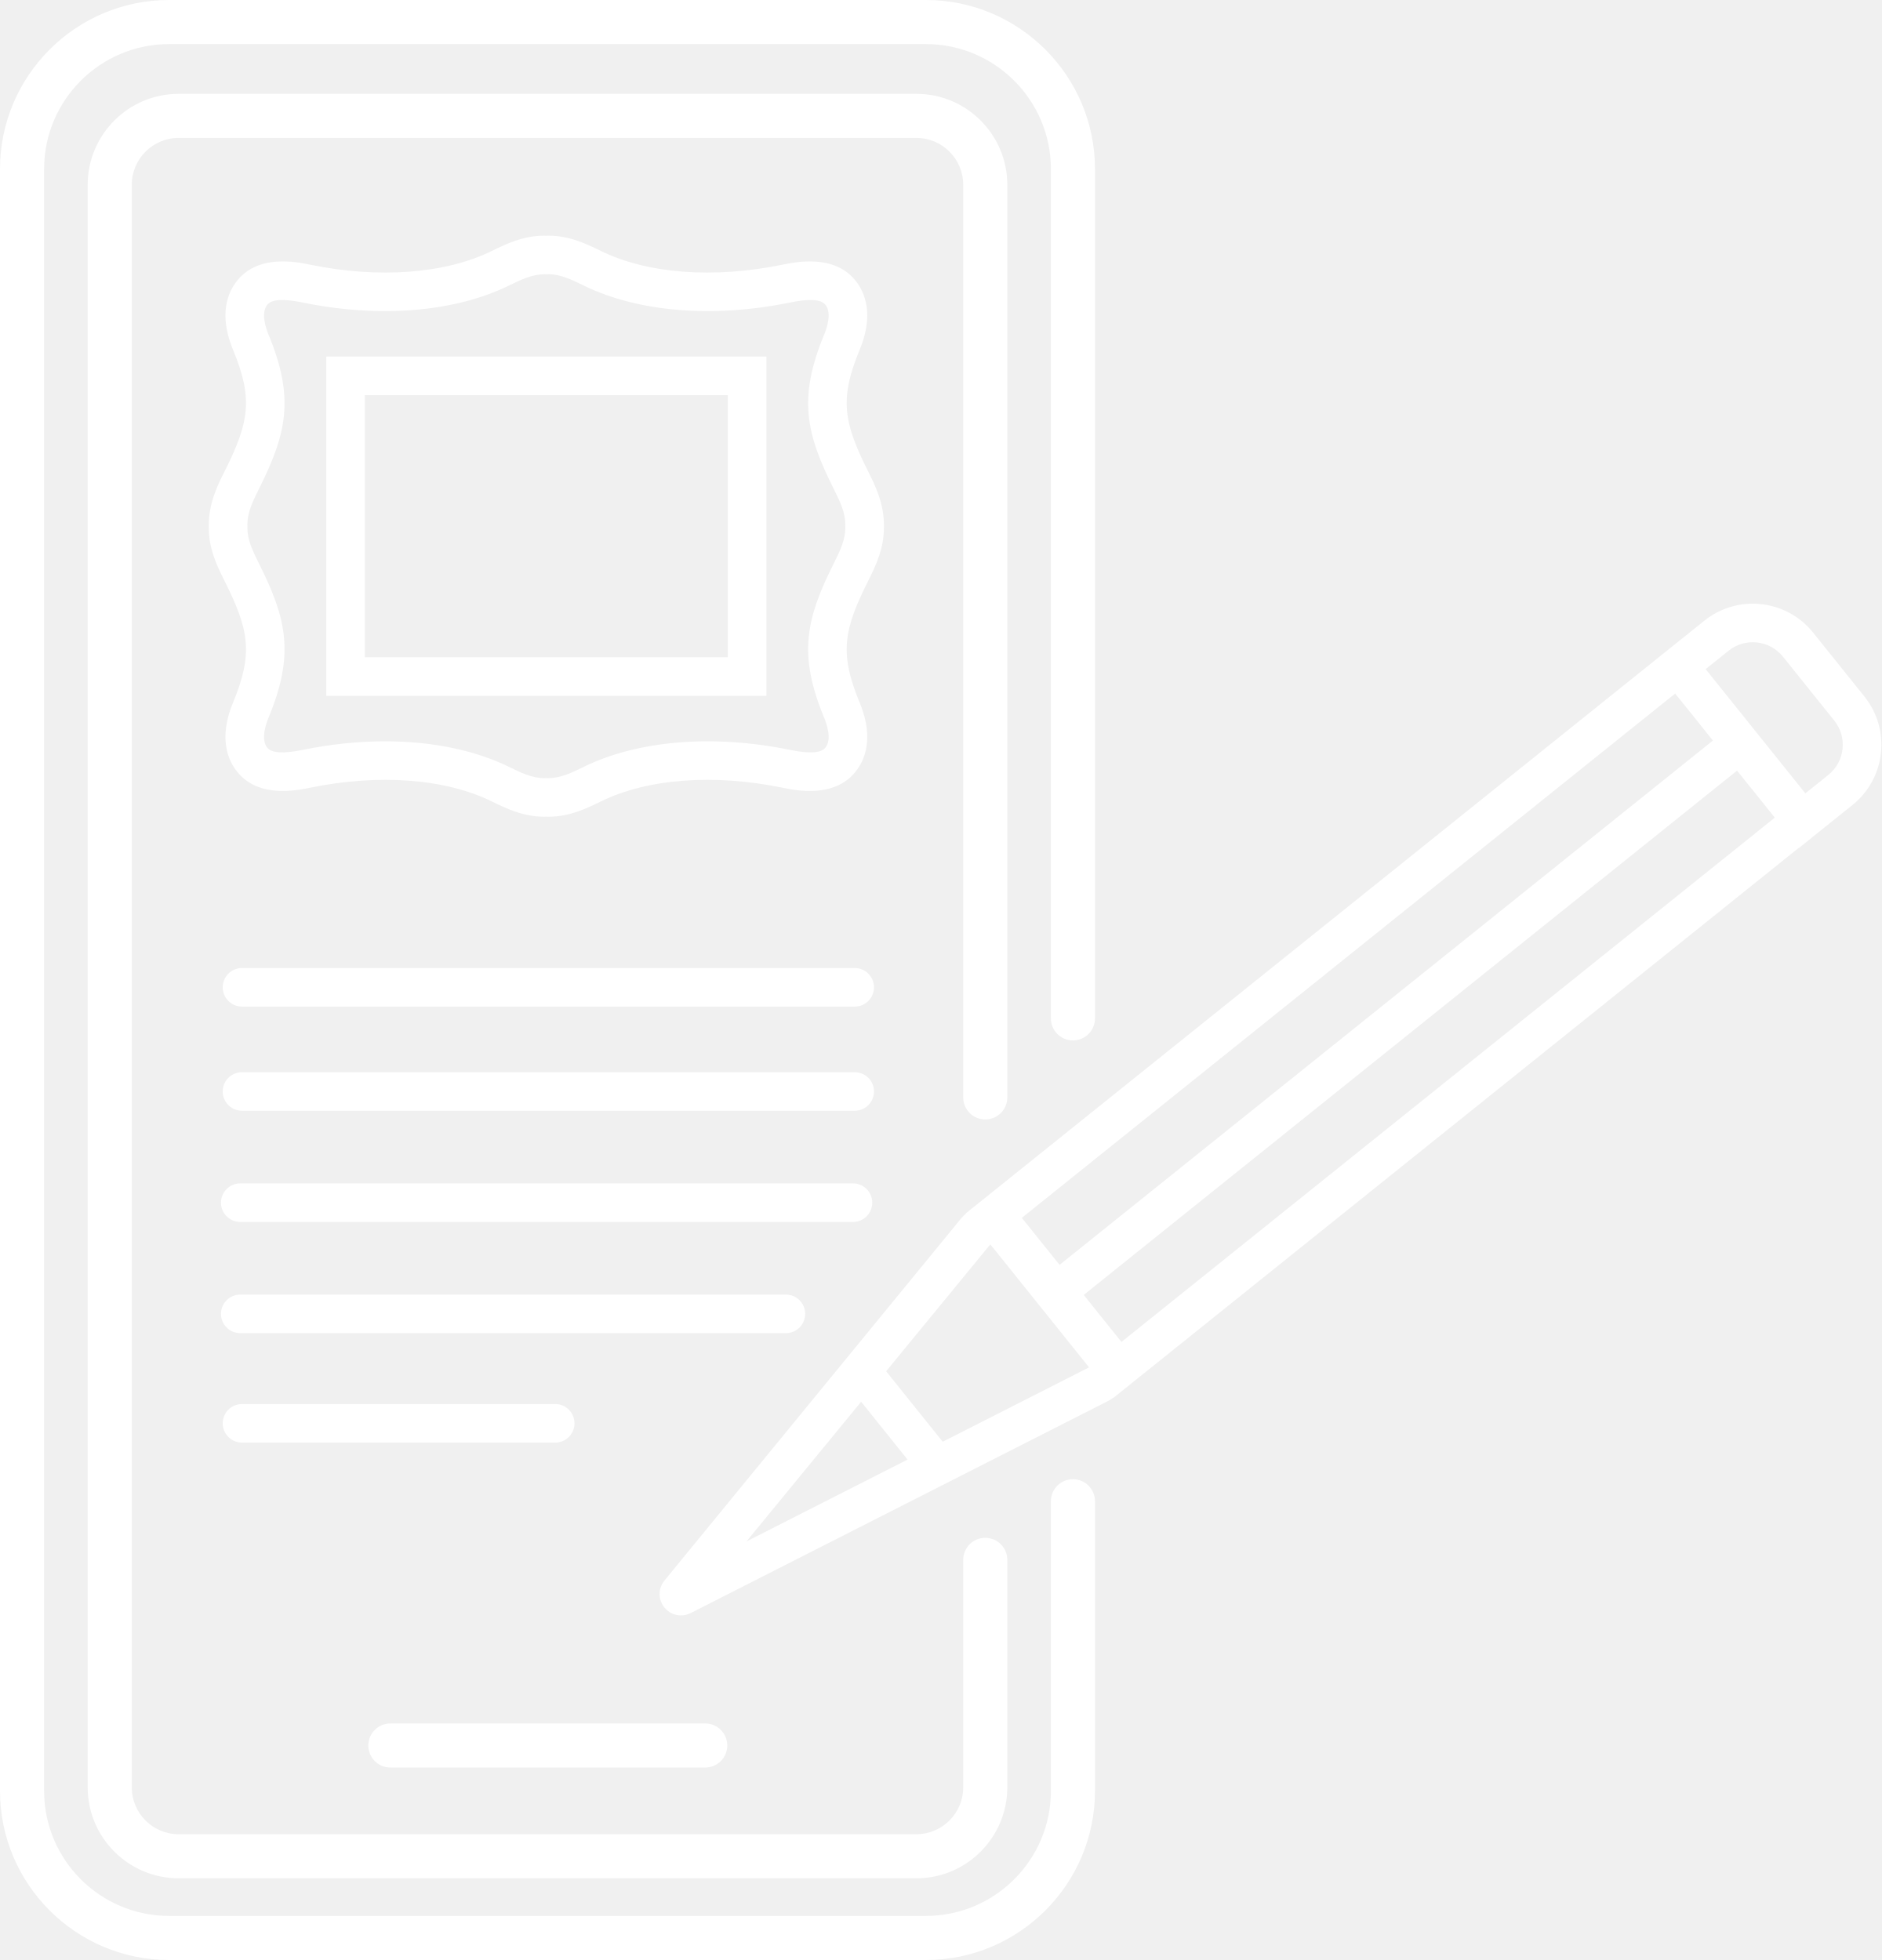
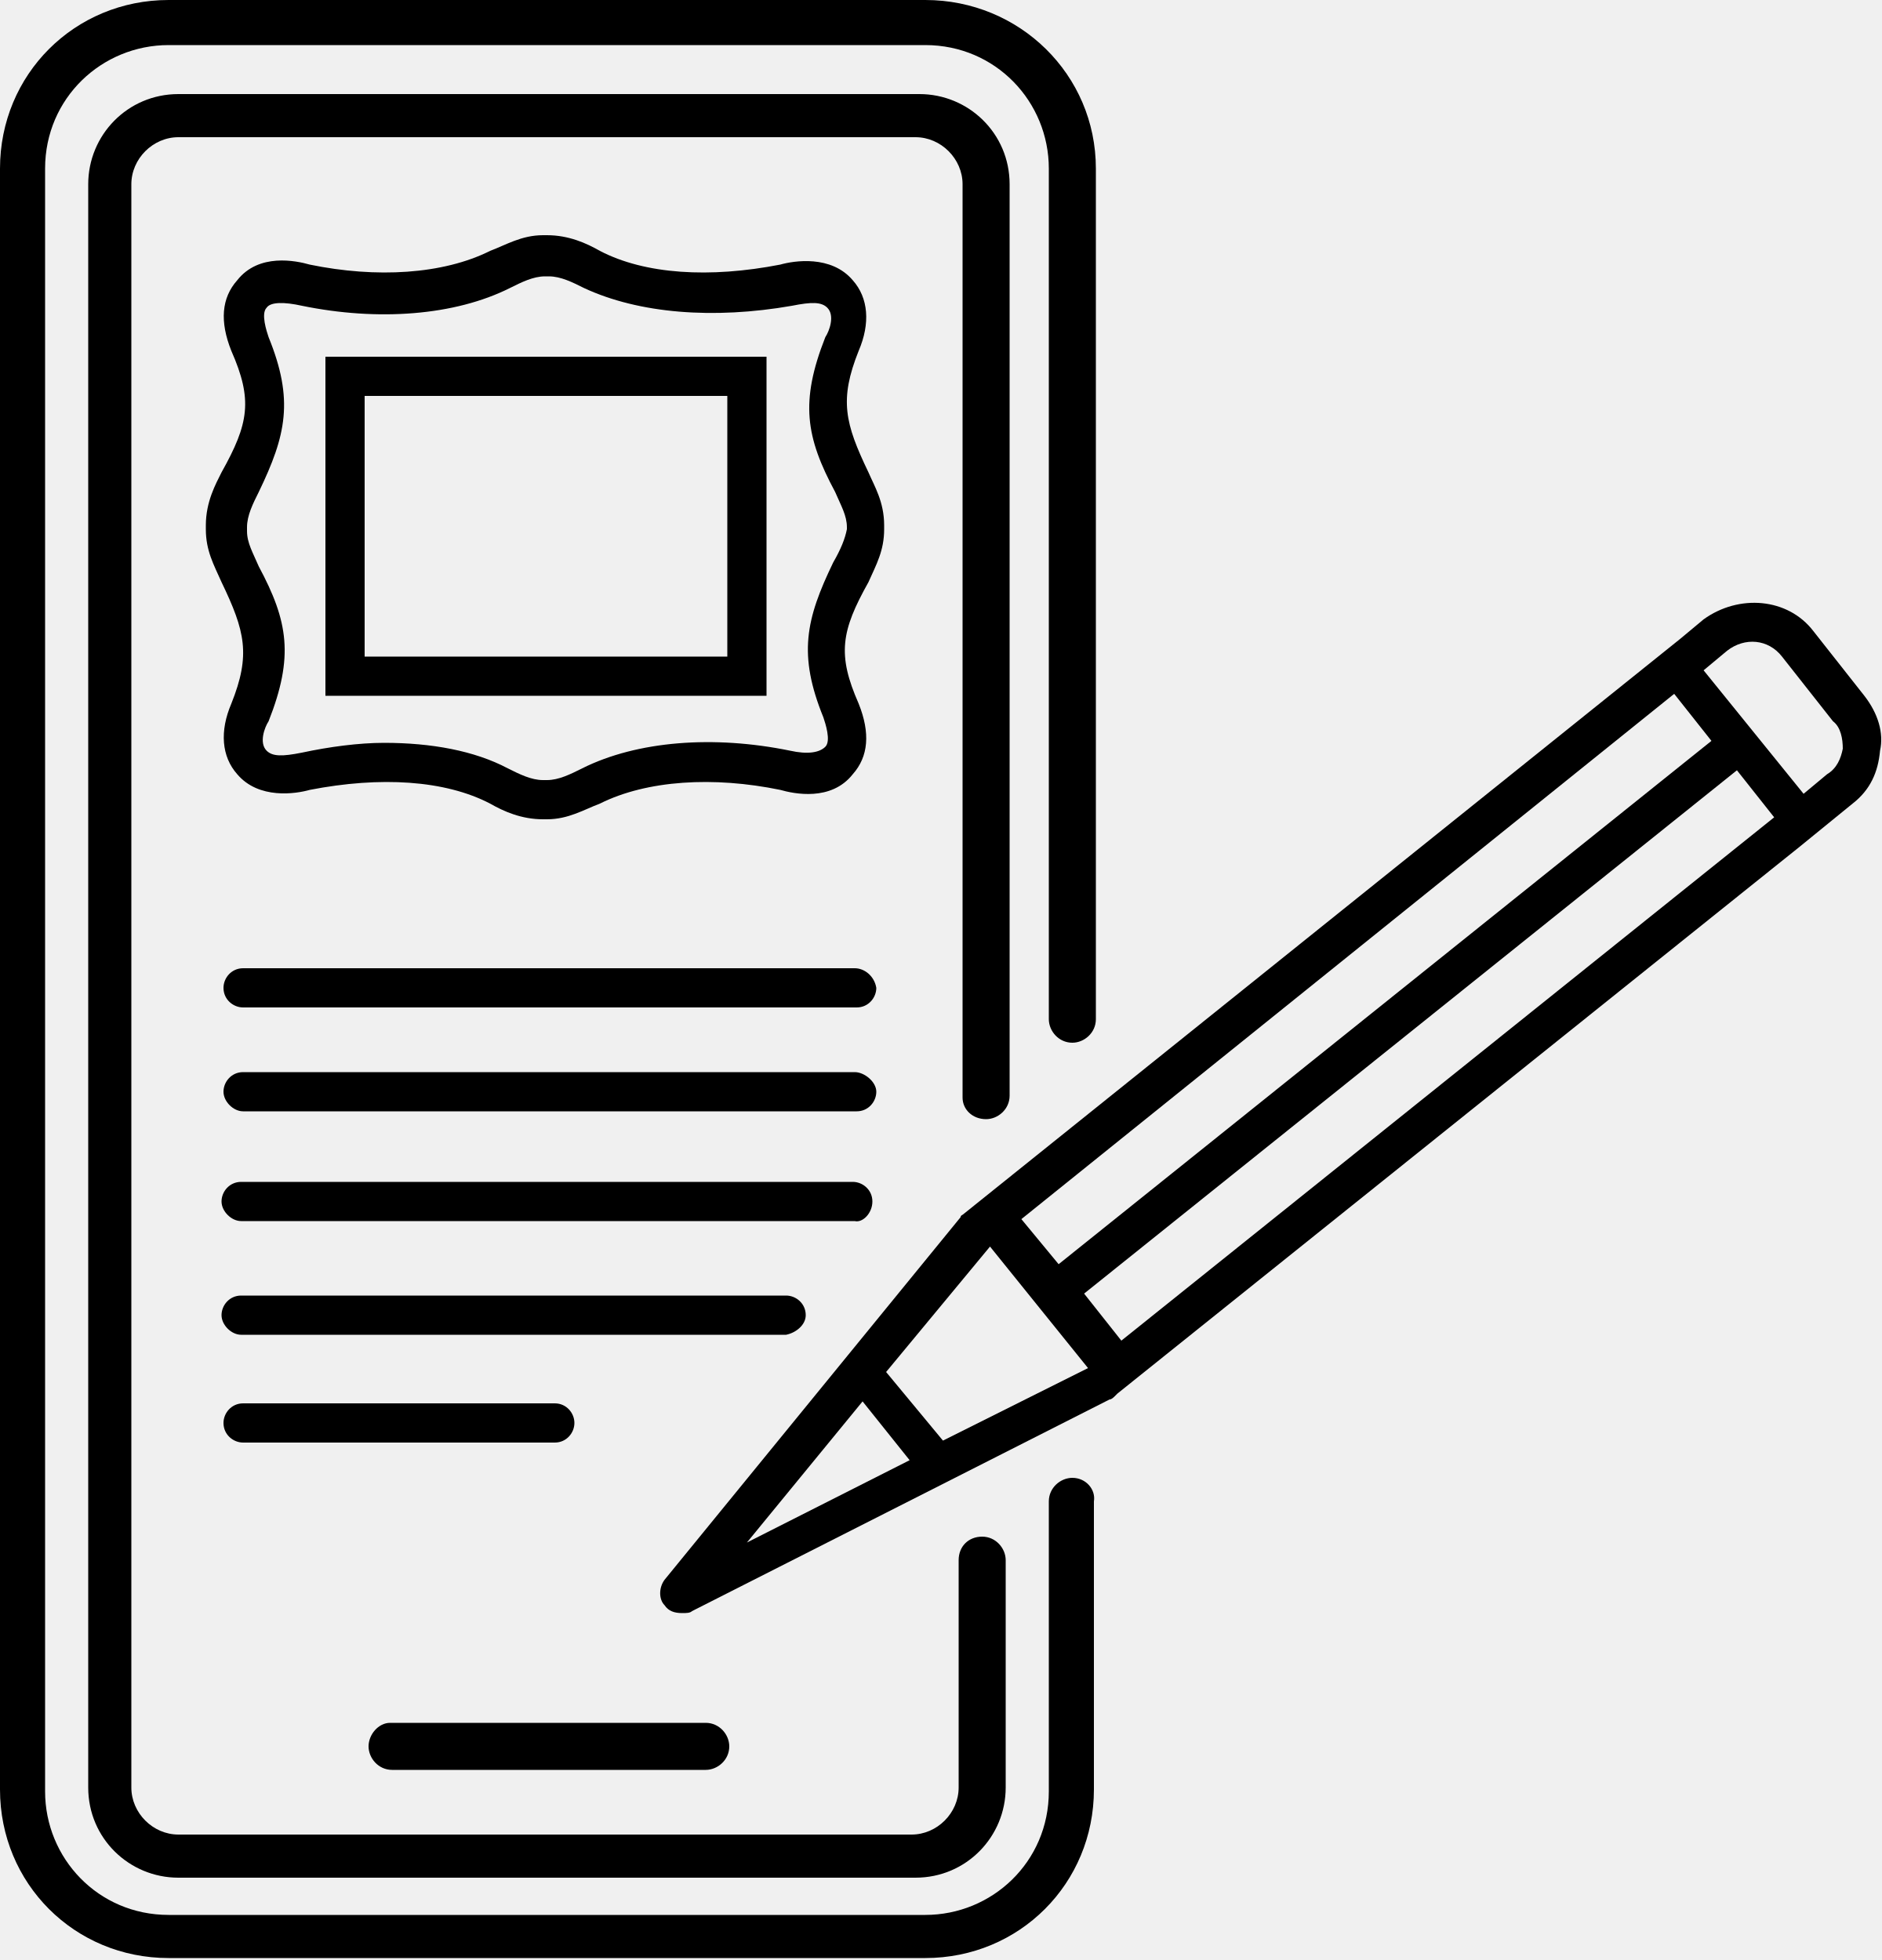
- <svg xmlns="http://www.w3.org/2000/svg" id="Layer_1" data-name="Layer 1" width="806.979" height="840.888" viewBox="0 0 806.979 840.888">
-   <defs>
-     <style>
-       .cls-1 {
-         fill: #fff;
-         stroke-width: 0px;
-       }
-     </style>
-   </defs>
-   <path class="cls-1" d="M366.614,415.305H103.81c-4.571,0-8.274,3.703-8.274,8.274s3.703,8.274,8.274,8.274h262.803c4.571,0,8.274-3.703,8.274-8.274s-3.703-8.274-8.274-8.274Z" />
-   <path class="cls-1" d="M366.614,459.994H103.81c-4.571,0-8.274,3.703-8.274,8.274s3.703,8.274,8.274,8.274h262.803c4.571,0,8.274-3.703,8.274-8.274s-3.703-8.274-8.274-8.274Z" />
-   <path class="cls-1" d="M374.139,515.976c0-4.571-3.703-8.274-8.274-8.274H103.062c-4.571,0-8.274,3.703-8.274,8.274s3.703,8.274,8.274,8.274h262.803c4.571,0,8.274-3.703,8.274-8.274Z" />
-   <path class="cls-1" d="M345.366,563.679c0-4.571-3.703-8.274-8.274-8.274H103.062c-4.571,0-8.274,3.703-8.274,8.274s3.703,8.274,8.274,8.274h234.03c4.571,0,8.274-3.703,8.274-8.274Z" />
-   <path class="cls-1" d="M238.144,602.366H103.81c-4.571,0-8.274,3.703-8.274,8.274s3.703,8.274,8.274,8.274h134.334c4.571,0,8.274-3.703,8.274-8.274s-3.703-8.274-8.274-8.274Z" />
-   <path class="cls-1" d="M460.22,634.616c-5.222,0-9.456,4.234-9.456,9.456v124.278c0,29.572-24.055,53.627-53.627,53.627H72.539c-29.572,0-53.627-24.055-53.627-53.627V72.539c0-29.572,24.055-53.627,53.627-53.627h324.598c29.572,0,53.627,24.055,53.627,53.627v364.37c0,5.222,4.234,9.456,9.456,9.456s9.456-4.234,9.456-9.456V72.539c0-39.998-32.541-72.539-72.539-72.539H72.539C32.541,0,0,32.541,0,72.539v695.811c0,39.998,32.541,72.539,72.539,72.539h324.598c39.998,0,72.539-32.541,72.539-72.539v-124.278c0-5.222-4.234-9.456-9.456-9.456Z" />
-   <path class="cls-1" d="M799.681,298.784l-22.005-27.416h-.005c-11.441-14.244-32.333-16.529-46.586-5.097l-9.841,7.9-.007-.009-307.067,246.473.081.101c-.622.562-1.262,1.103-1.803,1.764l-127.454,155.609c-2.752,3.384-2.761,8.121-.023,11.52,1.796,2.23,4.409,3.426,7.096,3.426,1.408,0,2.835-.328,4.178-1.006l179.23-91.085c.748-.38,1.4-.883,2.072-1.361l.066.082.86-.69c.066-.054.134-.105.199-.16l292.957-235.144.05.061,22.896-18.381c6.907-5.54,11.238-13.436,12.203-22.236s-1.556-17.448-7.096-24.35ZM438.404,522.629c-.038-.047-.088-.08-.127-.126l280.259-224.959,16.187,20.168-280.243,224.946-16.077-20.029ZM369.366,601.383l19.919,24.816-69.111,35.122,49.191-59.938ZM404.356,618.541l-24.264-30.227,44.691-54.455,42.356,52.775-62.783,31.907ZM481.013,575.739c-.034-.042-.052-.092-.085-.134l-16.089-20.045,280.243-224.946,16.19,20.17-280.258,224.954ZM790.327,321.334c-.48,4.405-2.65,8.357-6.108,11.132l-9.84,7.903-42.775-53.292,9.838-7.901c7.147-5.721,17.6-4.58,23.33,2.553l22.005,27.416c2.77,3.454,4.035,7.784,3.55,12.189Z" />
-   <path class="cls-1" d="M379.13,225.073c0-9.363-3.975-17.272-6.607-22.499-10.679-21.271-12.591-31.308-3.726-52.676,4.88-11.76,4.132-22.351-2.101-29.822-9.193-11.002-25.135-7.734-31.137-6.501-29.457,6.03-57.824,3.888-77.816-5.901-5.979-2.923-13.417-6.566-22.425-6.566l-.965.028-.979-.028c-9.008,0-16.446,3.643-22.425,6.566-19.992,9.793-48.364,11.94-77.816,5.901-6.007-1.233-21.95-4.502-31.137,6.501-6.242,7.47-6.986,18.062-2.101,29.822,8.86,21.372,6.953,31.41-3.726,52.672-2.632,5.231-6.607,13.14-6.607,22.504v1.357c0,8.639,3.126,15.573,6.607,22.499,10.679,21.262,12.586,31.304,3.721,52.672-4.88,11.769-4.132,22.356,2.101,29.817,9.188,11.007,25.131,7.743,31.142,6.51,29.457-6.035,57.824-3.888,77.816,5.901,5.979,2.923,13.417,6.566,22.425,6.566l.965-.028.974.028c9.012,0,16.451-3.643,22.43-6.566,19.992-9.793,48.364-11.935,77.816-5.901,6.002,1.233,21.945,4.506,31.137-6.505,6.238-7.466,6.981-18.057,2.101-29.822-8.865-21.363-6.958-31.405,3.726-52.667,3.481-6.93,6.607-13.865,6.607-22.504v-1.357ZM357.74,241.505c-12.041,23.963-15.509,39.245-4.225,66.44,1.122,2.701,3.412,9.363.48,12.872-1.921,2.295-6.861,2.586-15.112.905-32.966-6.764-65.198-4.123-88.417,7.24-5.12,2.507-9.954,4.876-15.356,4.876h-.032l-.97-.018-.734.028c-5.176,0-10.019-2.373-15.149-4.885-14.761-7.221-33.155-10.919-53.073-10.919-11.413,0-23.33,1.214-35.344,3.68-8.246,1.681-13.191,1.394-15.116-.91-2.932-3.504-.642-10.167.48-12.868,11.284-27.199,7.821-42.482-4.22-66.444-2.743-5.462-4.843-10.037-4.839-15.075l.023-.563-.028-.789c0-5.037,2.101-9.613,4.843-15.075,12.037-23.963,15.504-39.24,4.225-66.44-1.122-2.701-3.412-9.363-.485-12.872,1.916-2.299,6.866-2.59,15.116-.905,32.961,6.769,65.202,4.123,88.417-7.24,5.12-2.507,9.954-4.876,15.352-4.876h.032l.97.018.739-.028c5.176,0,10.019,2.373,15.149,4.885,23.219,11.358,55.437,14.008,88.417,7.24,8.242-1.681,13.191-1.394,15.112.9,2.932,3.509.637,10.176-.48,12.877-11.284,27.195-7.817,42.472,4.225,66.444,2.737,5.446,4.832,10.014,4.84,15.039l-.029.562.032.827c0,5.033-2.101,9.608-4.843,15.075Z" />
-   <path class="cls-1" d="M139.939,298.526h188.815v-145.548h-188.815v145.548ZM156.486,169.525h155.72v112.453h-155.72v-112.453Z" />
-   <path class="cls-1" d="M422.609,480.277c5.222,0,9.456-4.234,9.456-9.456V79.27c0-21.511-17.503-39.014-39.014-39.014H76.625c-21.511,0-39.014,17.503-39.014,39.014v687.551c0,21.515,17.503,39.019,39.014,39.019h316.426c21.511,0,39.014-17.503,39.014-39.019v-97.596c0-5.222-4.234-9.456-9.456-9.456s-9.456,4.234-9.456,9.456v97.596c0,11.086-9.017,20.107-20.103,20.107H76.625c-11.086,0-20.103-9.022-20.103-20.107V79.27c0-11.086,9.017-20.103,20.103-20.103h316.426c11.086,0,20.103,9.017,20.103,20.103v391.55c0,5.222,4.234,9.456,9.456,9.456Z" />
-   <path class="cls-1" d="M157.987,748.861c0,5.222,4.234,9.456,9.456,9.456h135.049c5.222,0,9.456-4.234,9.456-9.456s-4.234-9.456-9.456-9.456h-135.049c-5.222,0-9.456,4.234-9.456,9.456Z" />
+ <svg xmlns="http://www.w3.org/2000/svg" width="96" height="100" viewBox="0 0 96 100">
+   <path d="M43.6,49.4H12.4c-0.6,0-1,0.5-1,1c0,0.6,0.5,1,1,1h31.3c0.6,0,1-0.5,1-1C44.6,49.8,44.1,49.4,43.6,49.4z" fill="currentColor" />
+   <path d="M43.6,54.7H12.4c-0.6,0-1,0.5-1,1s0.5,1,1,1h31.3c0.6,0,1-0.5,1-1S44.1,54.7,43.6,54.7z" fill="currentColor" />
+   <path d="M44.5,61.3c0-0.6-0.5-1-1-1H12.3c-0.6,0-1,0.5-1,1s0.5,1,1,1h31.3C44,62.4,44.5,61.9,44.5,61.3L44.5,61.3z" fill="currentColor" />
+   <path d="M41.1,67.1c0-0.6-0.5-1-1-1H12.3c-0.6,0-1,0.5-1,1c0,0.5,0.5,1,1,1h27.8C40.6,68,41.1,67.6,41.1,67.1z" fill="currentColor" />
+   <path d="M28.3,71.6H12.4c-0.6,0-1,0.5-1,1c0,0.6,0.5,1,1,1h15.9c0.6,0,1-0.5,1-1C29.3,72.1,28.9,71.6,28.3,71.6z" fill="currentColor" />
+   <path d="M54.7,75.4c-0.6,0-1.2,0.5-1.2,1.2v14.8c0,3.6-2.9,6.3-6.3,6.3H8.6c-3.6,0-6.3-2.9-6.3-6.3V8.6c0-3.6,2.9-6.3,6.3-6.3h38.6  c3.6,0,6.3,2.9,6.3,6.3V52c0,0.6,0.5,1.2,1.2,1.2c0.6,0,1.2-0.5,1.2-1.2V8.6C55.9,3.8,52,0,47.2,0H8.6C3.8,0,0,3.8,0,8.6v82.7  c0,4.8,3.8,8.6,8.6,8.6h38.6c4.8,0,8.6-3.8,8.6-8.6V76.6C55.9,76,55.4,75.4,54.7,75.4L54.7,75.4z" fill="currentColor" />
+   <path d="M95.1,35.5l-2.6-3.3l0,0c-1.3-1.7-3.8-1.9-5.6-0.6l-1.2,1l0,0L49.2,61.9l0,0C49.1,62,49,62,49,62.1L33.9,80.6  c-0.3,0.4-0.3,1,0,1.3c0.2,0.3,0.5,0.4,0.9,0.4c0.2,0,0.4,0,0.5-0.1l21.3-10.8c0.1,0,0.2-0.1,0.3-0.2l0,0l0.1-0.1l0,0l34.8-27.9l0,0  l2.7-2.2c0.9-0.7,1.3-1.6,1.4-2.7C96.1,37.4,95.8,36.4,95.1,35.5L95.1,35.5z M52.1,62.2L52.1,62.2l33.3-26.8l1.9,2.4L54,64.5  L52.1,62.2L52.1,62.2z M44,71.5l2.4,3l-8.3,4.2L44,71.5L44,71.5z M48.1,73.5L45.2,70l5.3-6.4l5,6.2L48.1,73.5z M57.2,68.4L57.2,68.4  L55.3,66l33.3-26.7l1.9,2.4L57.2,68.4z M94,38.2c-0.1,0.5-0.3,1-0.8,1.3l-1.2,1l-5.1-6.3l1.2-1c0.9-0.7,2.1-0.6,2.8,0.3l2.6,3.3  C93.9,37.1,94,37.7,94,38.2L94,38.2z" fill="currentColor" />
+   <path d="M45.1,26.8c0-1.2-0.5-2-0.8-2.7c-1.2-2.5-1.5-3.7-0.5-6.2c0.6-1.4,0.5-2.7-0.3-3.6c-1.1-1.3-3-1-3.7-0.8  c-3.6,0.7-6.9,0.5-9.2-0.7c-0.7-0.4-1.6-0.8-2.7-0.8h-0.1h-0.1c-1.1,0-1.9,0.5-2.7,0.8c-2.4,1.2-5.8,1.4-9.2,0.7  c-0.7-0.2-2.6-0.6-3.7,0.8c-0.8,0.9-0.9,2.1-0.3,3.6c1.1,2.5,0.9,3.7-0.5,6.2c-0.3,0.6-0.8,1.5-0.8,2.7V27c0,1.1,0.4,1.8,0.8,2.7  c1.2,2.5,1.5,3.7,0.5,6.2c-0.6,1.4-0.5,2.7,0.3,3.6c1.1,1.3,3,1,3.7,0.8c3.6-0.7,6.9-0.5,9.2,0.7c0.7,0.4,1.6,0.8,2.7,0.8h0.1h0.1  c1.1,0,1.9-0.5,2.7-0.8c2.4-1.2,5.8-1.4,9.2-0.7c0.7,0.2,2.6,0.6,3.7-0.8c0.8-0.9,0.9-2.1,0.3-3.6c-1.1-2.5-0.9-3.7,0.5-6.2  c0.4-0.9,0.8-1.6,0.8-2.7V26.8L45.1,26.8z M42.5,28.7c-1.4,2.9-1.8,4.7-0.5,7.9c0.1,0.3,0.4,1.2,0.1,1.5c-0.3,0.3-0.9,0.4-1.8,0.2  c-3.9-0.8-7.8-0.5-10.6,0.9c-0.6,0.3-1.2,0.6-1.8,0.6l0,0h-0.1h-0.1c-0.6,0-1.2-0.3-1.8-0.6c-1.7-0.9-3.9-1.3-6.3-1.3  c-1.3,0-2.8,0.2-4.2,0.5c-1,0.2-1.5,0.2-1.8-0.1c-0.4-0.4-0.1-1.2,0.1-1.5c1.3-3.3,1-5.1-0.5-7.9c-0.3-0.7-0.6-1.2-0.6-1.8v-0.1  v-0.1c0-0.6,0.3-1.2,0.6-1.8c1.4-2.9,1.8-4.7,0.5-7.9c-0.1-0.3-0.4-1.2-0.1-1.5c0.2-0.3,0.9-0.3,1.8-0.1c3.9,0.8,7.8,0.5,10.6-0.9  c0.6-0.3,1.2-0.6,1.8-0.6l0,0h0.1h0.1c0.6,0,1.2,0.3,1.8,0.6c2.8,1.3,6.6,1.6,10.6,0.9c1-0.2,1.5-0.2,1.8,0.1  c0.4,0.4,0.1,1.2-0.1,1.5c-1.3,3.3-1,5.1,0.5,7.9c0.3,0.7,0.6,1.2,0.6,1.8v0.1V27C43.1,27.5,42.9,28,42.5,28.7L42.5,28.7z" fill="currentColor" />
+   <path d="M16.6,35.5h22.5V18.2H16.6V35.5L16.6,35.5z M18.6,20.2h18.5v13.3H18.6V20.2L18.6,20.2z" fill="currentColor" />
+   <path d="M50.3,57.1c0.6,0,1.2-0.5,1.2-1.2V9.4c0-2.6-2.1-4.6-4.6-4.6H9.1c-2.6,0-4.6,2.1-4.6,4.6v81.8c0,2.6,2.1,4.6,4.6,4.6h37.6  c2.6,0,4.6-2.1,4.6-4.6V79.6c0-0.6-0.5-1.2-1.2-1.2c-0.7,0-1.2,0.5-1.2,1.2v11.6c0,1.3-1.1,2.4-2.4,2.4H9.1c-1.3,0-2.4-1.1-2.4-2.4  V9.4C6.7,8.1,7.8,7,9.1,7h37.6c1.3,0,2.4,1.1,2.4,2.4V56C49.1,56.6,49.6,57.1,50.3,57.1z" fill="currentColor" />
+   <path d="M18.8,89.1c0,0.6,0.5,1.2,1.2,1.2h16c0.6,0,1.2-0.5,1.2-1.2c0-0.6-0.5-1.2-1.2-1.2H19.9C19.3,87.9,18.8,88.5,18.8,89.1z" fill="currentColor" />
</svg>
